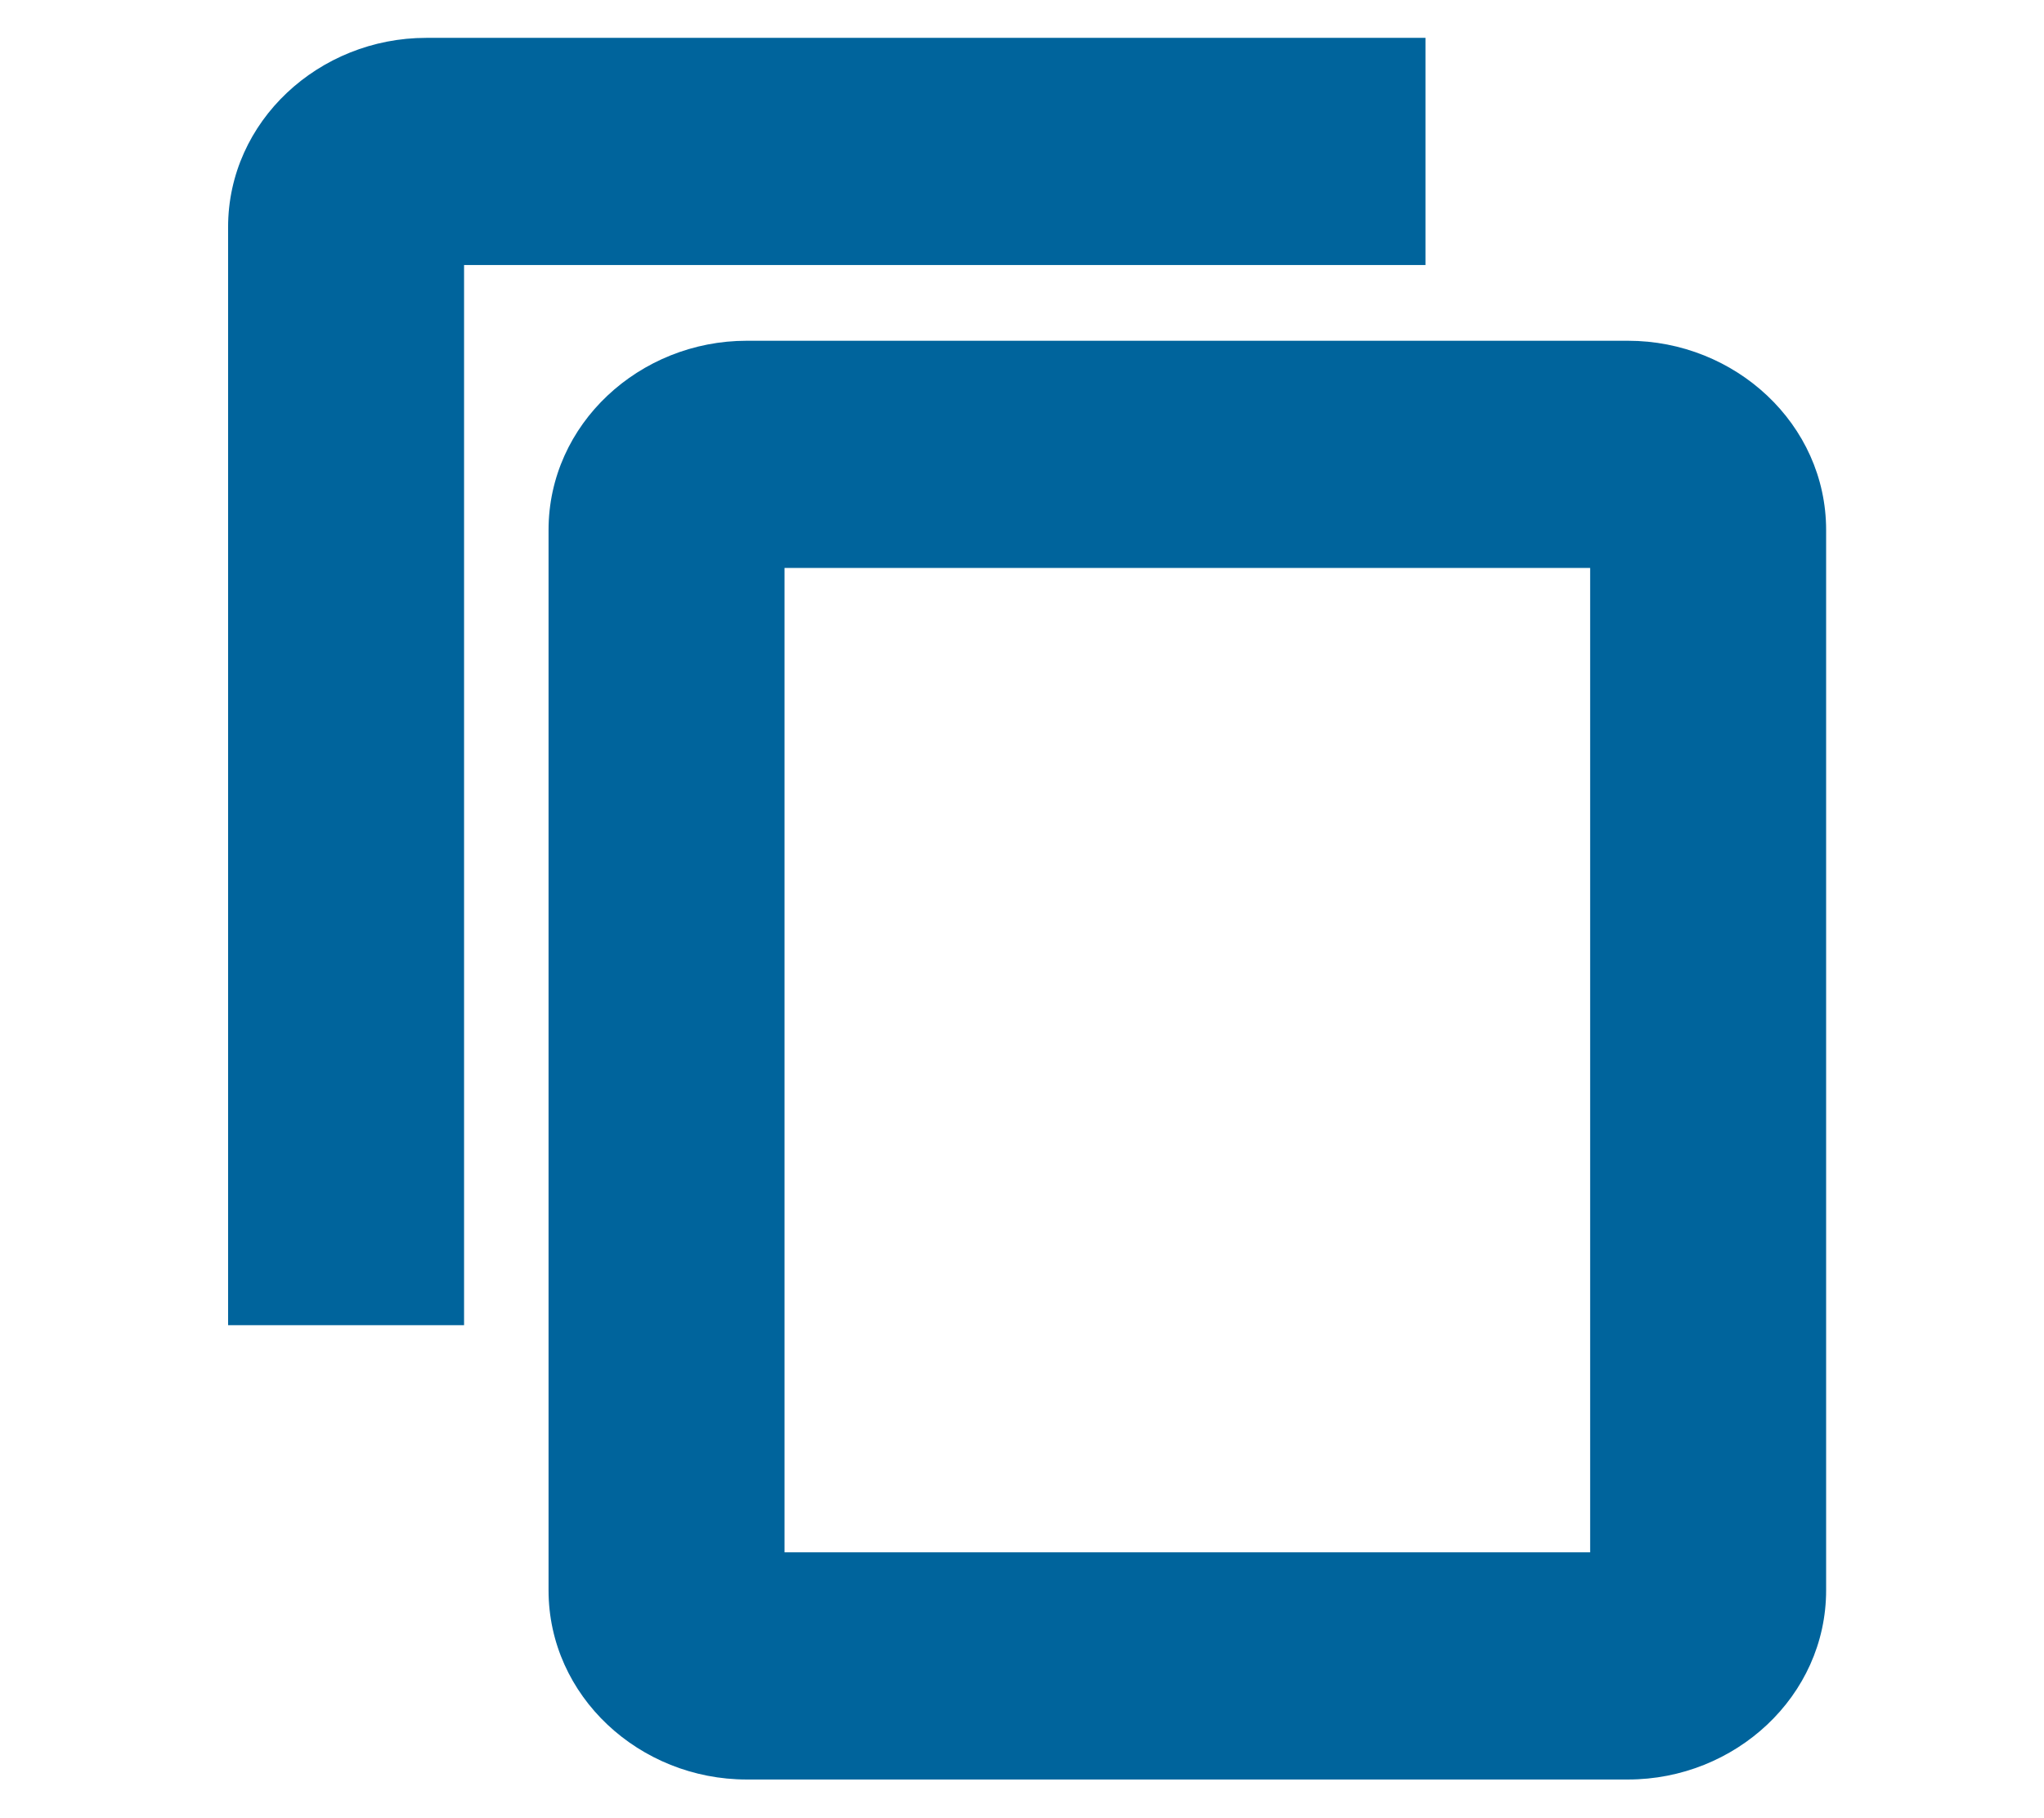
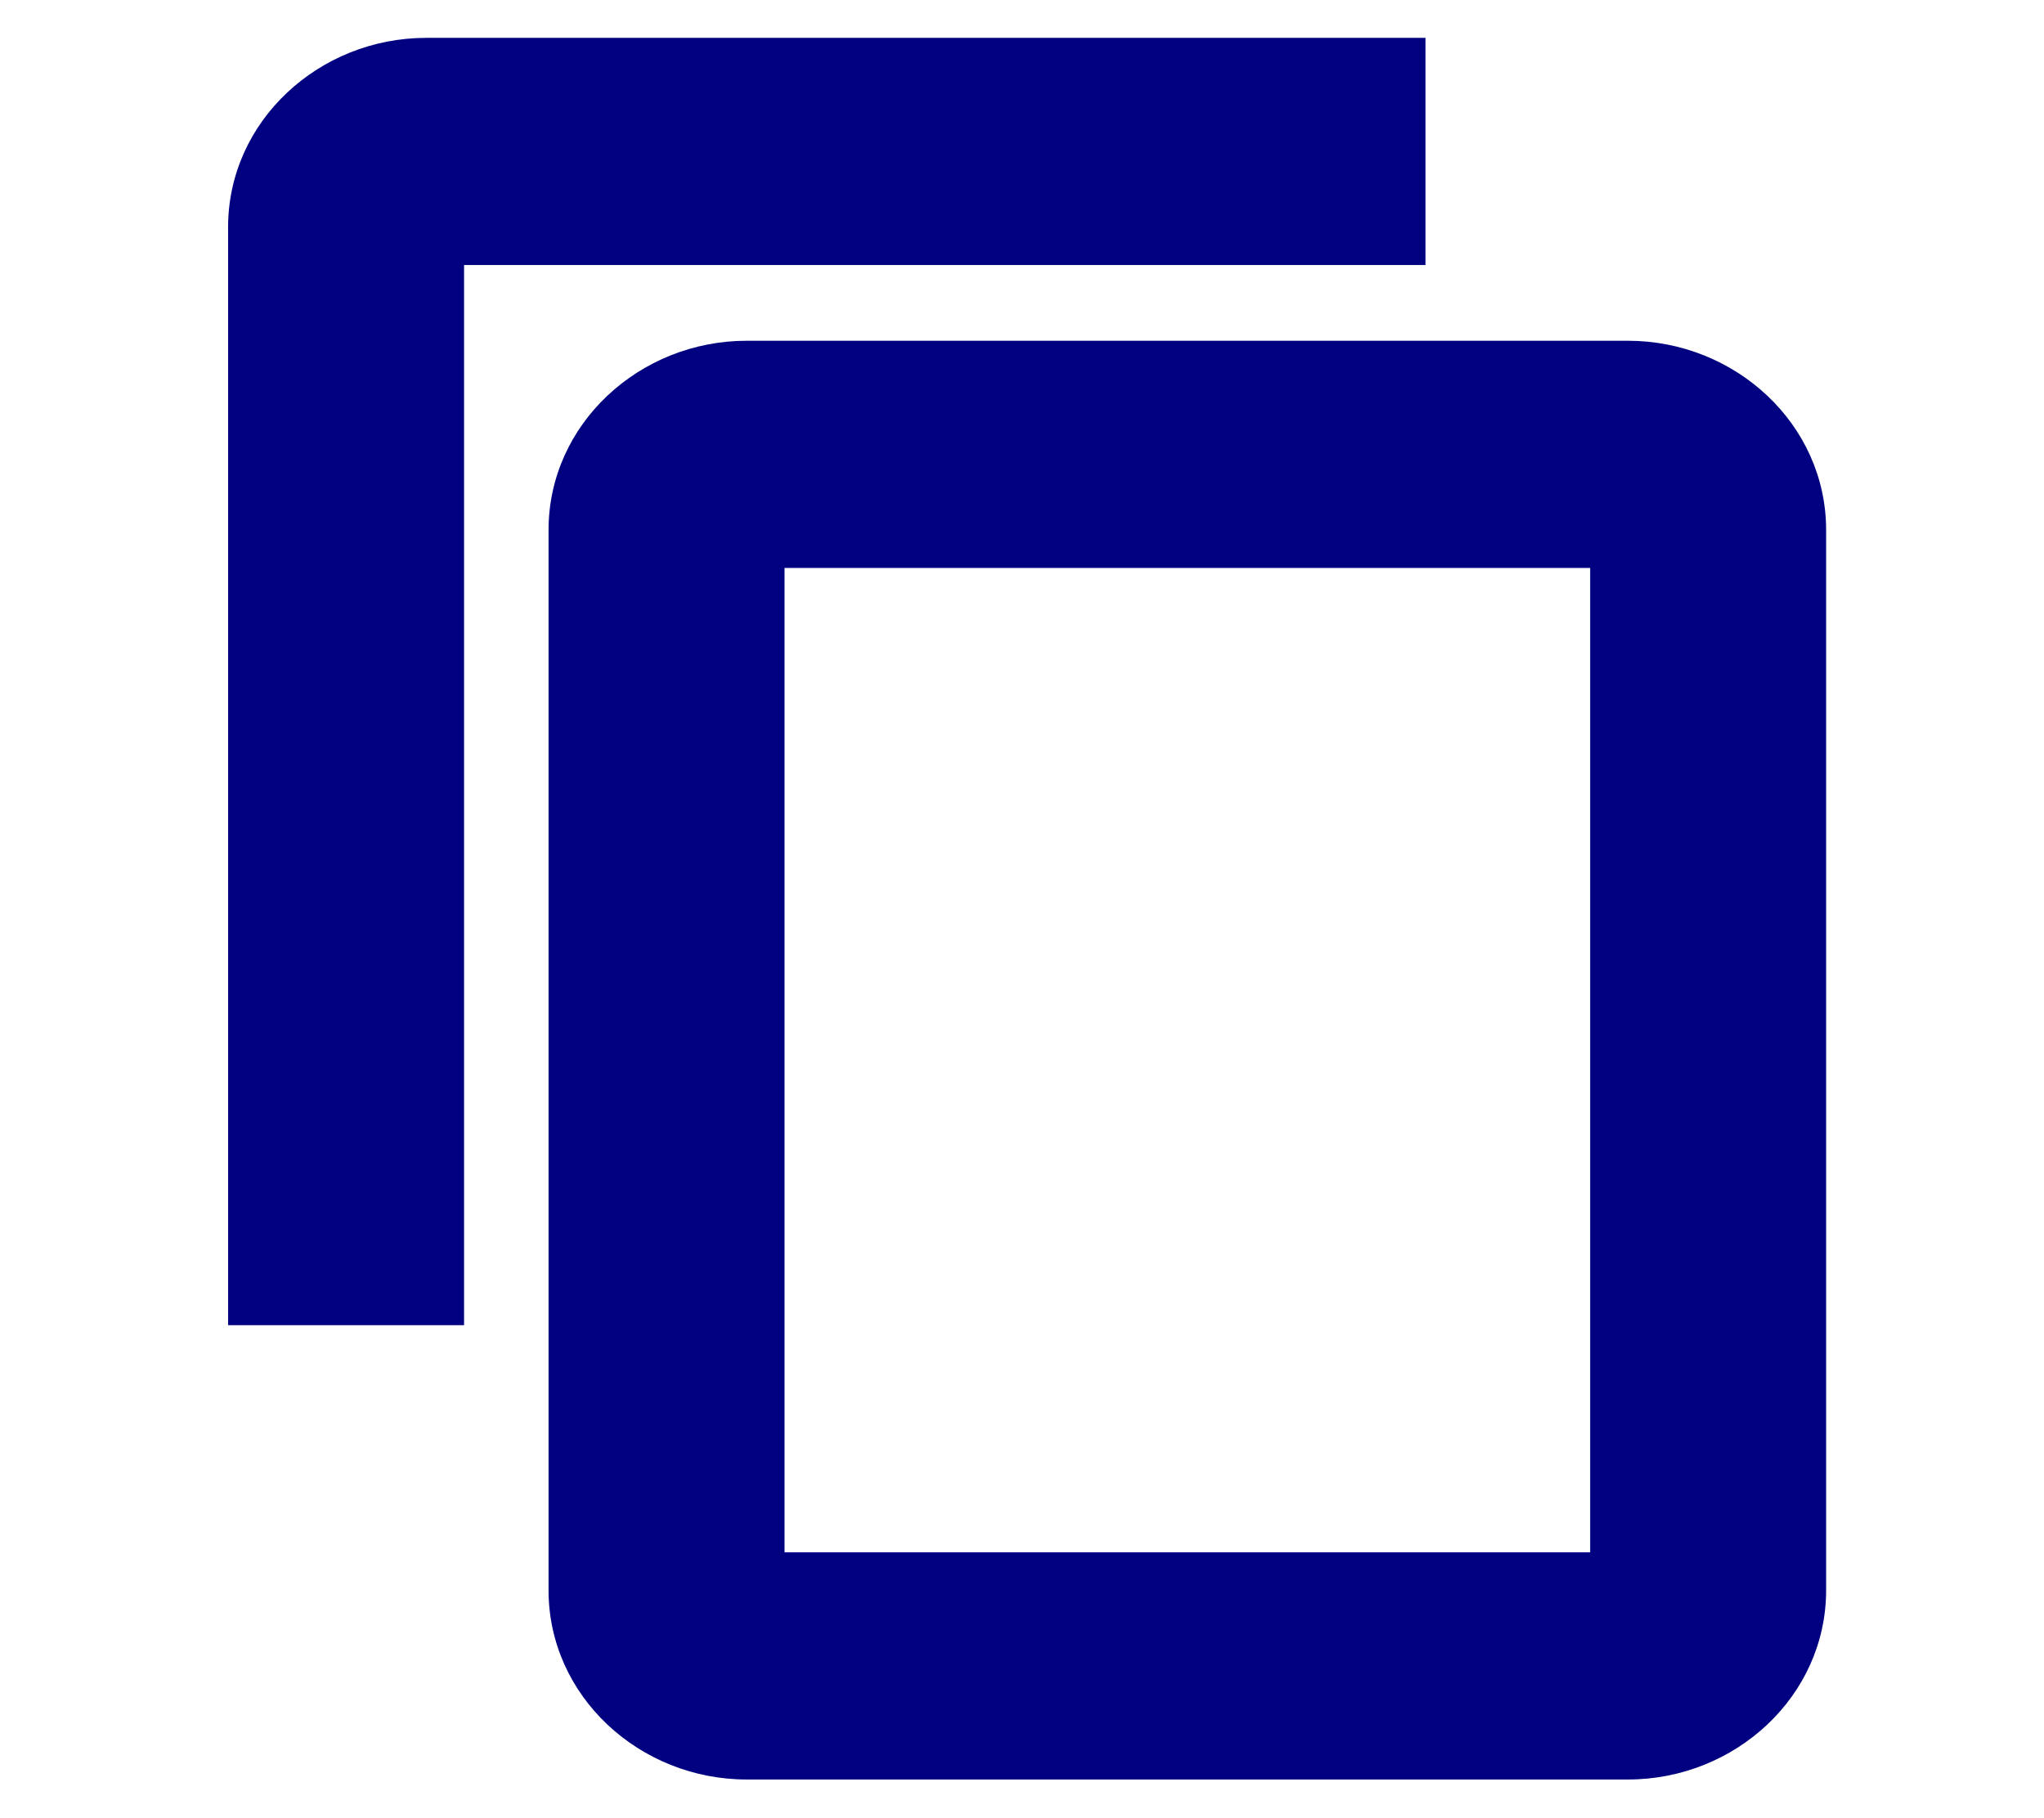
<svg xmlns="http://www.w3.org/2000/svg" width="27" height="24" viewBox="0 0 27 24" fill="none">
  <g id="copy_24px">
    <g id="icon/content/copy_24px">
-       <path fill-rule="evenodd" clip-rule="evenodd" d="M18.33 1H5.63C4.466 1 3.513 1.9 3.513 3V17H5.63V3H18.33V1ZM21.505 5H9.863C8.699 5 7.746 5.9 7.746 7V21C7.746 22.1 8.699 23 9.863 23H21.505C22.669 23 23.622 22.1 23.622 21V7C23.622 5.9 22.669 5 21.505 5ZM9.863 21H21.505V7H9.863V21Z" fill="#00649C" />
-       <path d="M18.33 1H18.83V0.5H18.33V1ZM3.513 17H3.013V17.5H3.513V17ZM5.63 17V17.5H6.13V17H5.63ZM5.63 3V2.5H5.13V3H5.63ZM18.33 3V3.5H18.83V3H18.33ZM21.505 21V21.5H22.005V21H21.505ZM9.863 21H9.363V21.5H9.863V21ZM21.505 7H22.005V6.5H21.505V7ZM9.863 7V6.5H9.363V7H9.863ZM5.63 1.5H18.33V0.5H5.63V1.5ZM4.013 3C4.013 2.202 4.715 1.5 5.63 1.5V0.5C4.217 0.5 3.013 1.598 3.013 3H4.013ZM4.013 17V3H3.013V17H4.013ZM5.63 16.5H3.513V17.5H5.63V16.5ZM5.13 3V17H6.13V3H5.13ZM18.33 2.5H5.63V3.5H18.33V2.5ZM17.83 1V3H18.83V1H17.83ZM9.863 5.5H21.505V4.5H9.863V5.5ZM8.246 7C8.246 6.202 8.948 5.5 9.863 5.5V4.5C8.45 4.5 7.246 5.598 7.246 7H8.246ZM8.246 21V7H7.246V21H8.246ZM9.863 22.5C8.948 22.5 8.246 21.797 8.246 21H7.246C7.246 22.402 8.45 23.5 9.863 23.5V22.5ZM21.505 22.5H9.863V23.5H21.505V22.5ZM23.122 21C23.122 21.797 22.42 22.5 21.505 22.5V23.5C22.918 23.5 24.122 22.402 24.122 21H23.122ZM23.122 7V21H24.122V7H23.122ZM21.505 5.5C22.42 5.5 23.122 6.202 23.122 7H24.122C24.122 5.598 22.918 4.5 21.505 4.5V5.5ZM21.505 20.5H9.863V21.5H21.505V20.5ZM21.005 7V21H22.005V7H21.005ZM9.863 7.5H21.505V6.5H9.863V7.5ZM10.363 21V7H9.363V21H10.363Z" fill="#00649C" />
+       <path fill-rule="evenodd" clip-rule="evenodd" d="M18.33 1H5.63C4.466 1 3.513 1.9 3.513 3V17H5.63V3H18.33V1ZM21.505 5H9.863C8.699 5 7.746 5.9 7.746 7V21C7.746 22.1 8.699 23 9.863 23H21.505C22.669 23 23.622 22.1 23.622 21V7C23.622 5.9 22.669 5 21.505 5ZM9.863 21H21.505V7H9.863V21Z" fill="#000080" />
+       <path d="M18.33 1H18.83V0.5H18.33V1ZM3.513 17H3.013V17.5H3.513V17ZM5.63 17V17.5H6.13V17H5.63ZM5.63 3V2.5H5.13V3H5.63ZM18.33 3V3.5H18.83V3H18.33ZM21.505 21V21.5H22.005V21H21.505ZM9.863 21H9.363V21.5H9.863V21ZM21.505 7H22.005V6.5H21.505V7ZM9.863 7V6.5H9.363V7H9.863ZM5.63 1.5H18.33V0.5H5.63V1.5ZM4.013 3C4.013 2.202 4.715 1.5 5.63 1.5V0.5C4.217 0.5 3.013 1.598 3.013 3H4.013ZM4.013 17V3H3.013V17H4.013ZM5.63 16.5H3.513V17.5H5.63V16.5ZM5.13 3V17H6.13V3H5.13ZM18.33 2.5H5.63V3.5H18.33V2.5ZM17.83 1V3H18.83V1H17.83ZM9.863 5.5H21.505V4.5H9.863V5.5ZM8.246 7C8.246 6.202 8.948 5.5 9.863 5.5V4.5C8.45 4.5 7.246 5.598 7.246 7H8.246ZM8.246 21V7H7.246V21H8.246ZM9.863 22.5C8.948 22.5 8.246 21.797 8.246 21H7.246C7.246 22.402 8.45 23.5 9.863 23.5V22.5ZM21.505 22.5H9.863V23.5H21.505V22.5ZM23.122 21C23.122 21.797 22.42 22.5 21.505 22.5V23.5C22.918 23.5 24.122 22.402 24.122 21H23.122ZM23.122 7V21H24.122V7H23.122ZM21.505 5.5C22.42 5.5 23.122 6.202 23.122 7H24.122C24.122 5.598 22.918 4.5 21.505 4.5V5.5ZM21.505 20.5H9.863V21.5H21.505V20.5ZM21.005 7V21H22.005V7H21.005ZM9.863 7.5H21.505V6.5H9.863V7.5ZM10.363 21V7H9.363V21H10.363Z" fill="#000080" />
    </g>
  </g>
</svg>
